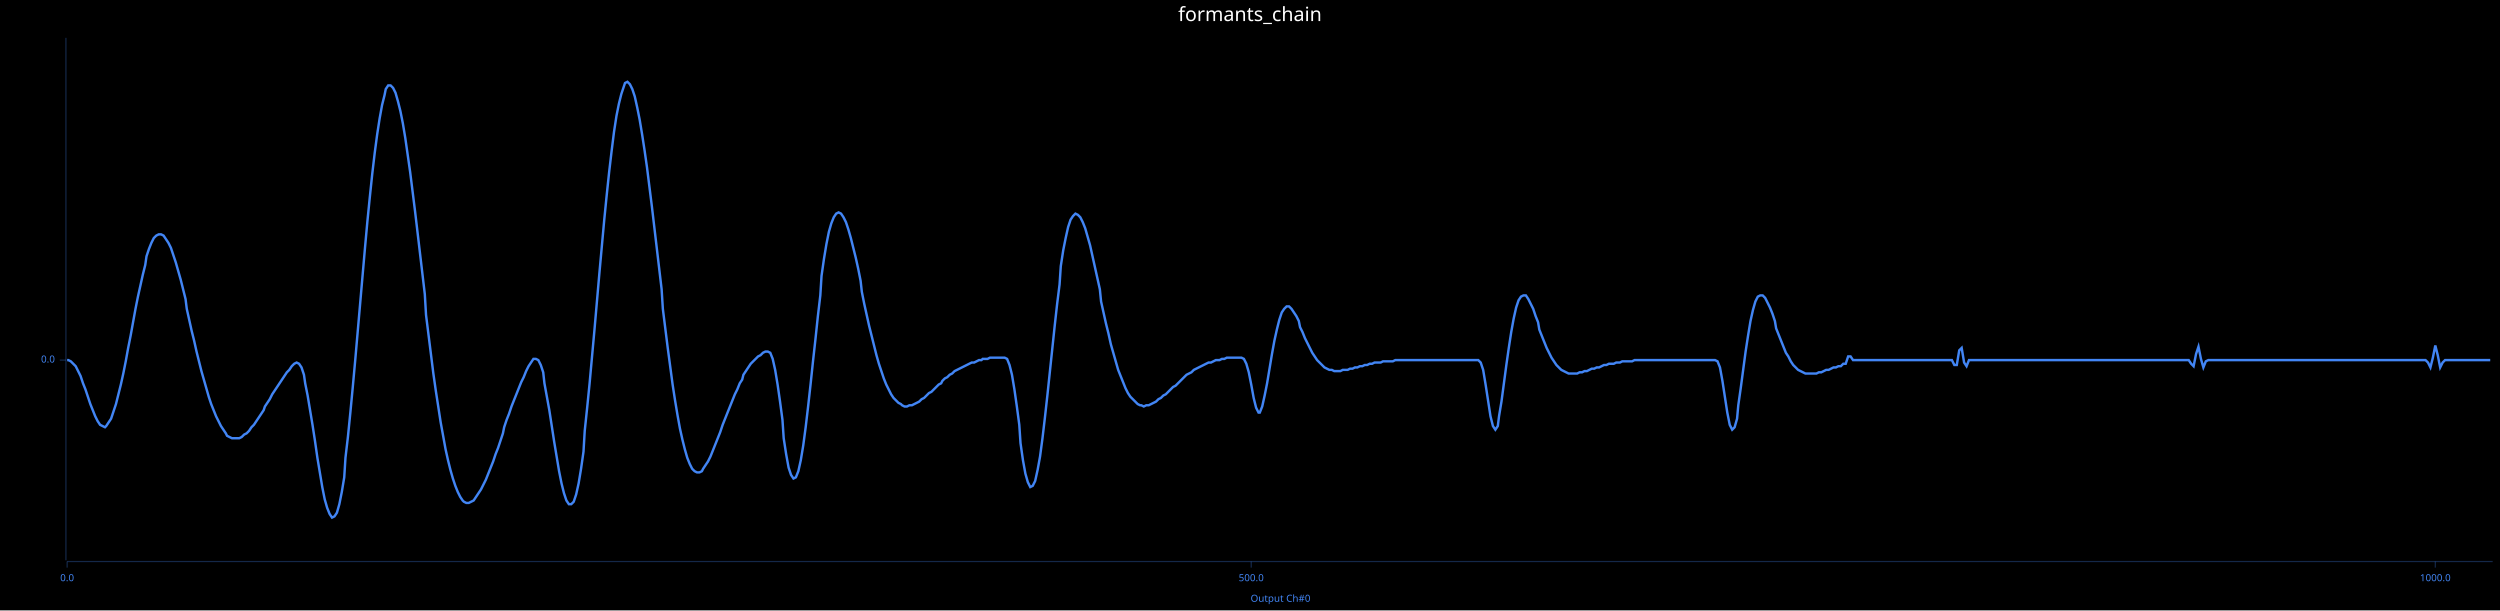
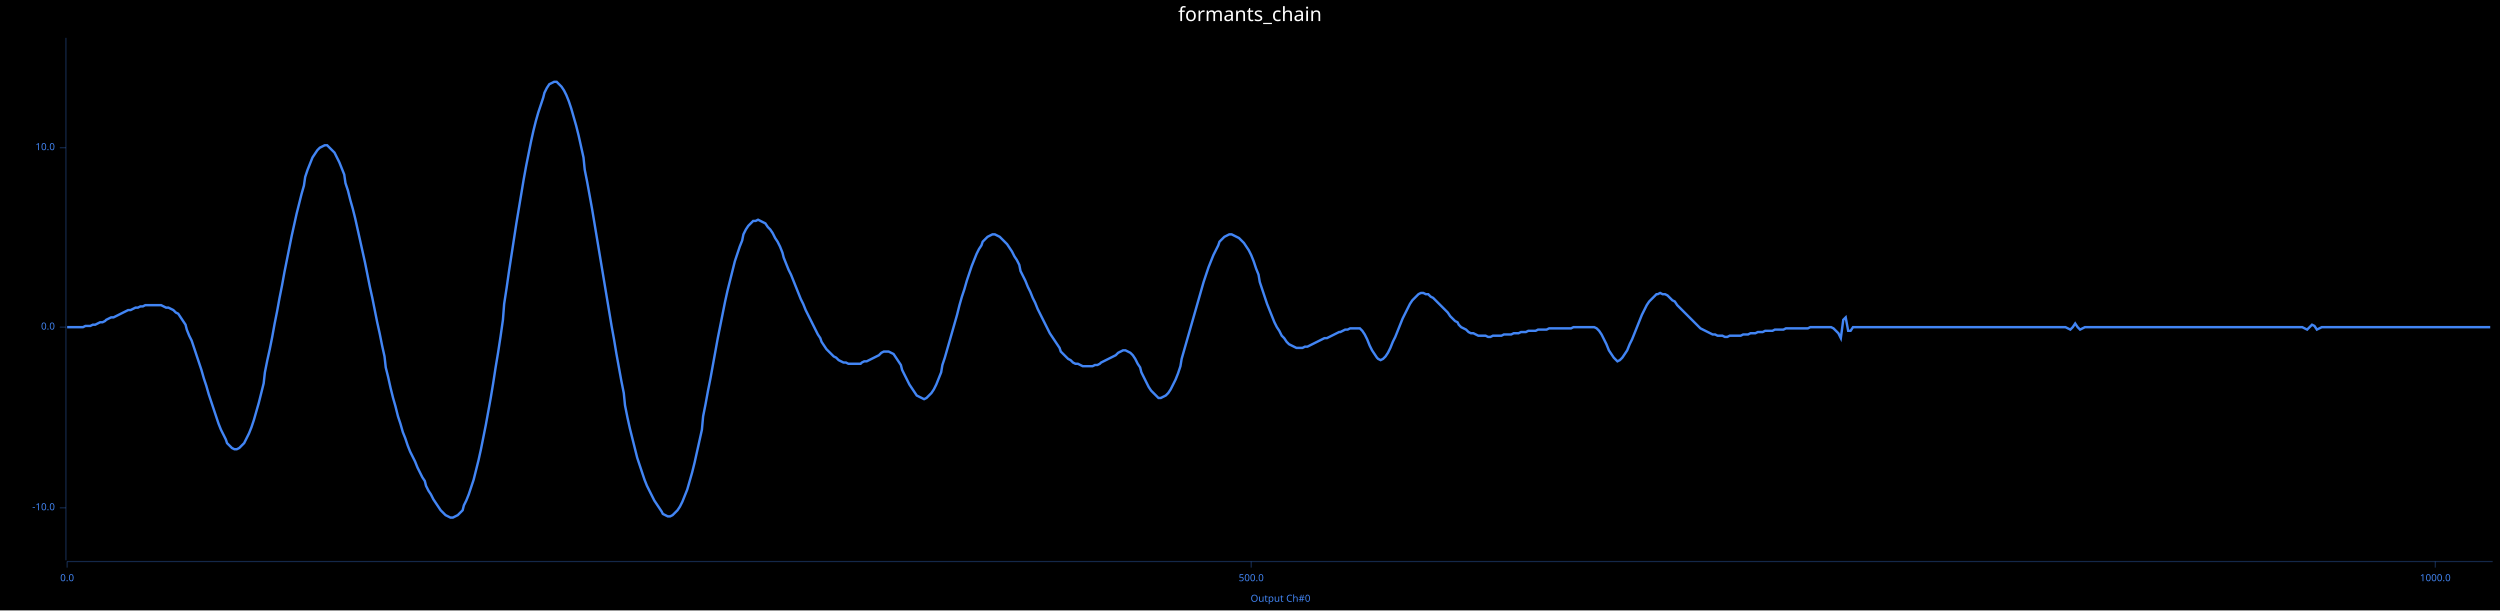
<svg xmlns="http://www.w3.org/2000/svg" width="2048" height="500" viewBox="0 0 2048 500">
  <rect x="0" y="0" width="2048" height="500" opacity="1" fill="#000000" stroke="none" />
  <text x="1024" y="5" dy="0.76em" text-anchor="middle" font-family="sans-serif" font-size="16.129" opacity="1" fill="#FFFFFF">
formants_chain
</text>
  <text x="1049" y="495" dy="-0.5ex" text-anchor="middle" font-family="sans-serif" font-size="8.065" opacity="1" fill="#4285F4">
Output Ch#0
</text>
  <polyline fill="none" opacity="0.3" stroke="#4285F4" stroke-width="1" points="54,31 54,459 " />
-   <text x="45" y="295" dy="0.5ex" text-anchor="end" font-family="sans-serif" font-size="8.065" opacity="1" fill="#4285F4">
+   <text x="45" y="416" dy="0.5ex" text-anchor="end" font-family="sans-serif" font-size="8.065" opacity="1" fill="#4285F4">
+ -10.0
+ </text>
+   <polyline fill="none" opacity="0.3" stroke="#4285F4" stroke-width="1" points="49,416 54,416 " />
+   <text x="45" y="268" dy="0.5ex" text-anchor="end" font-family="sans-serif" font-size="8.065" opacity="1" fill="#4285F4">
0.0
</text>
-   <polyline fill="none" opacity="0.3" stroke="#4285F4" stroke-width="1" points="49,295 54,295 " />
+   <polyline fill="none" opacity="0.3" stroke="#4285F4" stroke-width="1" points="49,268 54,268 " />
+   <text x="45" y="121" dy="0.5ex" text-anchor="end" font-family="sans-serif" font-size="8.065" opacity="1" fill="#4285F4">
+ 10.0
+ </text>
+   <polyline fill="none" opacity="0.3" stroke="#4285F4" stroke-width="1" points="49,121 54,121 " />
  <polyline fill="none" opacity="0.3" stroke="#4285F4" stroke-width="1" points="55,460 2042,460 " />
  <text x="55" y="470" dy="0.76em" text-anchor="middle" font-family="sans-serif" font-size="8.065" opacity="1" fill="#4285F4">
0.0
</text>
  <polyline fill="none" opacity="0.3" stroke="#4285F4" stroke-width="1" points="55,460 55,465 " />
  <text x="1025" y="470" dy="0.76em" text-anchor="middle" font-family="sans-serif" font-size="8.065" opacity="1" fill="#4285F4">
500.0
</text>
  <polyline fill="none" opacity="0.3" stroke="#4285F4" stroke-width="1" points="1025,460 1025,465 " />
  <text x="1995" y="470" dy="0.76em" text-anchor="middle" font-family="sans-serif" font-size="8.065" opacity="1" fill="#4285F4">
1000.0
</text>
  <polyline fill="none" opacity="0.3" stroke="#4285F4" stroke-width="1" points="1995,460 1995,465 " />
-   <polyline fill="none" opacity="1" stroke="#4285F4" stroke-width="2" points="55,295 56,295 58,296 60,298 62,300 64,304 66,308 68,314 70,319 72,325 74,331 76,336 78,341 80,345 82,348 84,349 86,350 87,349 89,346 91,343 93,337 95,331 97,323 99,315 101,306 103,296 105,285 107,275 109,264 111,253 113,243 115,234 117,225 119,217 120,210 122,204 124,199 126,195 128,193 130,192 132,192 134,193 136,196 138,199 140,203 142,209 144,215 146,222 148,229 150,237 152,245 153,253 155,262 157,271 159,279 161,288 163,296 165,304 167,311 169,318 171,325 173,331 175,336 177,341 179,345 181,349 183,352 185,355 186,357 188,358 190,359 192,359 194,359 196,359 198,358 200,356 202,355 204,353 206,350 208,348 210,345 212,342 214,339 216,336 217,333 219,330 221,327 223,323 225,320 227,317 229,314 231,311 233,308 235,305 237,303 239,300 241,298 243,297 245,298 247,301 249,307 250,314 252,324 254,336 256,348 258,361 260,375 262,387 264,399 266,409 268,416 270,421 272,424 274,423 276,420 278,413 280,403 282,391 283,375 285,358 287,338 289,317 291,295 293,272 295,249 297,226 299,203 301,181 303,161 305,142 307,125 309,110 311,97 313,86 315,78 316,73 318,70 320,70 322,72 324,76 326,83 328,91 330,101 332,113 334,127 336,141 338,157 340,173 342,190 344,207 346,224 348,241 349,258 351,274 353,290 355,306 357,320 359,333 361,346 363,357 365,368 367,377 369,385 371,392 373,398 375,403 377,407 379,410 380,411 382,412 384,412 386,411 388,410 390,407 392,404 394,401 396,397 398,393 400,388 402,383 404,378 406,372 408,367 410,361 412,355 413,350 415,344 417,339 419,333 421,328 423,323 425,318 427,313 429,309 431,304 433,300 435,297 437,294 439,294 441,295 443,299 445,305 446,314 448,325 450,336 452,349 454,362 456,374 458,386 460,396 462,404 464,410 466,413 468,413 470,411 472,405 474,396 476,384 478,370 479,353 481,334 483,314 485,292 487,270 489,247 491,224 493,202 495,180 497,160 499,141 501,124 503,108 505,95 507,85 509,77 511,71 512,68 514,67 516,69 518,73 520,79 522,88 524,98 526,110 528,123 530,137 532,153 534,169 536,186 538,203 540,220 542,237 543,253 545,269 547,285 549,300 551,315 553,328 555,340 557,351 559,360 561,368 563,375 565,380 567,384 569,386 571,387 573,387 575,386 576,384 578,381 580,378 582,374 584,369 586,364 588,359 590,354 592,348 594,343 596,338 598,333 600,328 602,323 604,319 606,314 608,311 609,307 611,304 613,301 615,298 617,296 619,294 621,292 623,291 625,289 627,288 629,288 631,289 633,294 635,303 637,315 639,329 641,344 642,359 644,372 646,383 648,389 650,392 652,391 654,386 656,377 658,365 660,350 662,333 664,315 666,296 668,278 670,259 672,242 673,226 675,212 677,200 679,190 681,183 683,178 685,175 687,174 689,175 691,178 693,182 695,188 697,195 699,203 701,211 703,220 705,230 706,239 708,249 710,258 712,267 714,275 716,283 718,291 720,298 722,304 724,310 726,315 728,319 730,323 732,326 734,328 736,330 738,331 739,332 741,333 743,333 745,332 747,332 749,331 751,330 753,329 755,327 757,326 759,324 761,322 763,321 765,319 767,317 769,315 771,314 772,312 774,310 776,309 778,307 780,306 782,304 784,303 786,302 788,301 790,300 792,299 794,298 796,297 798,297 800,296 802,295 804,295 805,294 807,294 809,294 811,293 813,293 815,293 817,293 819,293 821,293 823,293 825,294 827,299 829,307 831,319 833,333 835,348 836,363 838,377 840,388 842,395 844,399 846,398 848,394 850,385 852,374 854,359 856,342 858,324 860,305 862,286 864,267 866,249 868,233 869,218 871,205 873,195 875,186 877,180 879,177 881,175 883,176 885,178 887,182 889,187 891,194 893,201 895,210 897,219 899,228 901,237 902,247 904,256 906,265 908,273 910,282 912,289 914,296 916,303 918,308 920,313 922,318 924,322 926,325 928,327 930,329 932,331 934,332 935,332 937,333 939,332 941,332 943,331 945,330 947,329 949,327 951,326 953,324 955,323 957,321 959,319 961,317 963,316 965,314 967,312 968,311 970,309 972,307 974,306 976,305 978,303 980,302 982,301 984,300 986,299 988,298 990,297 992,297 994,296 996,295 998,295 999,295 1001,294 1003,294 1005,293 1007,293 1009,293 1011,293 1013,293 1015,293 1017,293 1019,294 1021,298 1023,305 1025,315 1027,326 1029,334 1031,338 1032,338 1034,333 1036,324 1038,314 1040,302 1042,290 1044,279 1046,270 1048,262 1050,256 1052,253 1054,251 1056,251 1058,253 1060,256 1062,259 1064,263 1065,268 1067,272 1069,277 1071,281 1073,285 1075,289 1077,292 1079,295 1081,297 1083,299 1085,301 1087,302 1089,303 1091,303 1093,304 1095,304 1097,304 1098,304 1100,303 1102,303 1104,303 1106,302 1108,302 1110,301 1112,301 1114,300 1116,300 1118,299 1120,299 1122,298 1124,298 1126,297 1128,297 1129,297 1131,297 1133,296 1135,296 1137,296 1139,296 1141,296 1143,295 1145,295 1147,295 1149,295 1151,295 1153,295 1155,295 1157,295 1159,295 1161,295 1162,295 1164,295 1166,295 1168,295 1170,295 1172,295 1174,295 1176,295 1178,295 1180,295 1182,295 1184,295 1186,295 1188,295 1190,295 1192,295 1194,295 1195,295 1197,295 1199,295 1201,295 1203,295 1205,295 1207,295 1209,295 1211,295 1213,297 1215,303 1217,315 1219,328 1221,341 1223,349 1225,352 1227,349 1228,341 1230,329 1232,314 1234,299 1236,285 1238,272 1240,261 1242,252 1244,246 1246,243 1248,242 1250,242 1252,245 1254,249 1256,253 1258,259 1260,264 1261,270 1263,275 1265,280 1267,285 1269,289 1271,293 1273,296 1275,299 1277,301 1279,303 1281,304 1283,305 1285,306 1287,306 1289,306 1291,306 1292,306 1294,305 1296,305 1298,304 1300,304 1302,303 1304,302 1306,302 1308,301 1310,301 1312,300 1314,299 1316,299 1318,298 1320,298 1322,298 1324,297 1325,297 1327,297 1329,296 1331,296 1333,296 1335,296 1337,296 1339,295 1341,295 1343,295 1345,295 1347,295 1349,295 1351,295 1353,295 1355,295 1357,295 1358,295 1360,295 1362,295 1364,295 1366,295 1368,295 1370,295 1372,295 1374,295 1376,295 1378,295 1380,295 1382,295 1384,295 1386,295 1388,295 1390,295 1391,295 1393,295 1395,295 1397,295 1399,295 1401,295 1403,295 1405,295 1407,296 1409,301 1411,312 1413,325 1415,338 1417,348 1419,352 1421,350 1423,343 1424,332 1426,318 1428,303 1430,288 1432,275 1434,263 1436,254 1438,247 1440,243 1442,242 1444,242 1446,244 1448,248 1450,252 1452,257 1454,263 1455,269 1457,274 1459,279 1461,284 1463,289 1465,292 1467,296 1469,299 1471,301 1473,303 1475,304 1477,305 1479,306 1481,306 1483,306 1485,306 1487,306 1488,306 1490,305 1492,305 1494,304 1496,303 1498,303 1500,302 1502,301 1504,301 1506,300 1508,300 1510,298 1512,298 1514,292 1516,292 1518,295 1520,295 1521,295 1523,295 1525,295 1527,295 1529,295 1531,295 1533,295 1535,295 1537,295 1539,295 1541,295 1543,295 1545,295 1547,295 1549,295 1551,295 1553,295 1554,295 1556,295 1558,295 1560,295 1562,295 1564,295 1566,295 1568,295 1570,295 1572,295 1574,295 1576,295 1578,295 1580,295 1582,295 1584,295 1586,295 1587,295 1589,295 1591,295 1593,295 1595,295 1597,295 1599,295 1601,299 1603,299 1605,287 1607,285 1609,297 1611,300 1613,295 1615,295 1617,295 1618,295 1620,295 1622,295 1624,295 1626,295 1628,295 1630,295 1632,295 1634,295 1636,295 1638,295 1640,295 1642,295 1644,295 1646,295 1648,295 1650,295 1651,295 1653,295 1655,295 1657,295 1659,295 1661,295 1663,295 1665,295 1667,295 1669,295 1671,295 1673,295 1675,295 1677,295 1679,295 1681,295 1683,295 1684,295 1686,295 1688,295 1690,295 1692,295 1694,295 1696,295 1698,295 1700,295 1702,295 1704,295 1706,295 1708,295 1710,295 1712,295 1714,295 1716,295 1717,295 1719,295 1721,295 1723,295 1725,295 1727,295 1729,295 1731,295 1733,295 1735,295 1737,295 1739,295 1741,295 1743,295 1745,295 1747,295 1748,295 1750,295 1752,295 1754,295 1756,295 1758,295 1760,295 1762,295 1764,295 1766,295 1768,295 1770,295 1772,295 1774,295 1776,295 1778,295 1780,295 1781,295 1783,295 1785,295 1787,295 1789,295 1791,295 1793,295 1795,298 1797,300 1799,290 1801,284 1803,294 1805,301 1807,296 1809,295 1811,295 1813,295 1814,295 1816,295 1818,295 1820,295 1822,295 1824,295 1826,295 1828,295 1830,295 1832,295 1834,295 1836,295 1838,295 1840,295 1842,295 1844,295 1846,295 1847,295 1849,295 1851,295 1853,295 1855,295 1857,295 1859,295 1861,295 1863,295 1865,295 1867,295 1869,295 1871,295 1873,295 1875,295 1877,295 1879,295 1880,295 1882,295 1884,295 1886,295 1888,295 1890,295 1892,295 1894,295 1896,295 1898,295 1900,295 1902,295 1904,295 1906,295 1908,295 1910,295 1911,295 1913,295 1915,295 1917,295 1919,295 1921,295 1923,295 1925,295 1927,295 1929,295 1931,295 1933,295 1935,295 1937,295 1939,295 1941,295 1943,295 1944,295 1946,295 1948,295 1950,295 1952,295 1954,295 1956,295 1958,295 1960,295 1962,295 1964,295 1966,295 1968,295 1970,295 1972,295 1974,295 1976,295 1977,295 1979,295 1981,295 1983,295 1985,295 1987,295 1989,297 1991,301 1993,293 1995,283 1997,291 1999,301 2001,297 2003,295 2005,295 2007,295 2009,295 2010,295 2012,295 2014,295 2016,295 2018,295 2020,295 2022,295 2024,295 2026,295 2028,295 2030,295 2032,295 2034,295 2036,295 2038,295 2040,295 " />
+   <polyline fill="none" opacity="1" stroke="#4285F4" stroke-width="2" points="55,268 56,268 58,268 60,268 62,268 64,268 66,268 68,268 70,267 72,267 74,267 76,266 78,266 80,265 82,264 84,264 86,263 87,262 89,261 91,260 93,260 95,259 97,258 99,257 101,256 103,255 105,254 107,254 109,253 111,252 113,252 115,251 117,251 119,250 120,250 122,250 124,250 126,250 128,250 130,250 132,250 134,251 136,252 138,252 140,253 142,254 144,256 146,257 148,260 150,263 152,266 153,270 155,275 157,279 159,285 161,291 163,297 165,303 167,310 169,316 171,323 173,329 175,335 177,341 179,347 181,352 183,356 185,360 186,363 188,365 190,367 192,368 194,368 196,367 198,365 200,363 202,359 204,355 206,350 208,344 210,337 212,330 214,322 216,314 217,305 219,295 221,286 223,276 225,265 227,255 229,244 231,234 233,223 235,213 237,203 239,193 241,184 243,175 245,167 247,159 249,152 250,145 252,139 254,134 256,129 258,126 260,123 262,121 264,120 266,119 268,119 270,121 272,123 274,125 276,129 278,133 280,138 282,143 283,150 285,156 287,164 289,171 291,179 293,188 295,197 297,206 299,215 301,225 303,235 305,244 307,254 309,264 311,273 313,283 315,292 316,301 318,309 320,318 322,326 324,333 326,341 328,347 330,354 332,359 334,365 336,370 338,374 340,378 342,383 344,387 346,391 348,394 349,398 351,402 353,405 355,409 357,412 359,415 361,418 363,420 365,422 367,423 369,424 371,424 373,423 375,422 377,420 379,418 380,414 382,410 384,405 386,399 388,393 390,385 392,377 394,368 396,358 398,348 400,337 402,326 404,314 406,301 408,289 410,276 412,262 413,249 415,236 417,222 419,209 421,196 423,183 425,171 427,159 429,147 431,136 433,126 435,116 437,107 439,99 441,92 443,86 445,80 446,76 448,72 450,69 452,68 454,67 456,67 458,69 460,71 462,74 464,78 466,83 468,89 470,96 472,103 474,111 476,120 478,129 479,139 481,149 483,160 485,171 487,183 489,195 491,207 493,219 495,231 497,243 499,255 501,267 503,278 505,290 507,301 509,312 511,322 512,332 514,342 516,351 518,359 520,367 522,375 524,381 526,387 528,393 530,398 532,402 534,406 536,410 538,413 540,416 542,419 543,421 545,422 547,423 549,423 551,422 553,420 555,418 557,415 559,411 561,406 563,401 565,394 567,387 569,379 571,370 573,361 575,352 576,341 578,331 580,320 582,310 584,299 586,288 588,277 590,267 592,257 594,247 596,238 598,230 600,222 602,214 604,208 606,202 608,197 609,192 611,188 613,185 615,183 617,181 619,181 621,180 623,181 625,182 627,183 629,186 631,188 633,191 635,195 637,198 639,202 641,207 642,211 644,216 646,221 648,225 650,230 652,235 654,240 656,245 658,249 660,254 662,258 664,262 666,266 668,270 670,274 672,277 673,280 675,283 677,286 679,288 681,290 683,292 685,293 687,295 689,296 691,297 693,297 695,298 697,298 699,298 701,298 703,298 705,298 706,297 708,296 710,296 712,295 714,294 716,293 718,292 720,291 722,289 724,288 726,288 728,288 730,289 732,290 734,293 736,296 738,299 739,303 741,307 743,311 745,315 747,318 749,321 751,324 753,325 755,326 757,327 759,326 761,324 763,322 765,319 767,315 769,310 771,305 772,299 774,293 776,286 778,279 780,272 782,265 784,258 786,250 788,243 790,237 792,230 794,224 796,218 798,213 800,208 802,204 804,201 805,198 807,196 809,194 811,193 813,192 815,192 817,193 819,194 821,196 823,198 825,200 827,203 829,206 831,210 833,213 835,217 836,222 838,226 840,230 842,235 844,239 846,244 848,248 850,253 852,257 854,261 856,265 858,269 860,273 862,276 864,279 866,282 868,285 869,288 871,290 873,292 875,294 877,295 879,297 881,298 883,298 885,299 887,300 889,300 891,300 893,300 895,300 897,299 899,299 901,298 902,297 904,296 906,295 908,294 910,293 912,292 914,291 916,289 918,288 920,287 922,287 924,288 926,289 928,291 930,294 932,298 934,301 935,305 937,309 939,313 941,317 943,320 945,322 947,324 949,326 951,326 953,325 955,324 957,322 959,319 961,315 963,311 965,306 967,300 968,294 970,287 972,280 974,273 976,266 978,259 980,252 982,245 984,238 986,231 988,225 990,219 992,214 994,209 996,205 998,201 999,198 1001,196 1003,194 1005,193 1007,192 1009,192 1011,193 1013,194 1015,195 1017,197 1019,199 1021,202 1023,205 1025,209 1027,214 1029,220 1031,225 1032,231 1034,237 1036,243 1038,249 1040,254 1042,259 1044,264 1046,268 1048,271 1050,275 1052,277 1054,280 1056,282 1058,283 1060,284 1062,285 1064,285 1065,285 1067,285 1069,284 1071,284 1073,283 1075,282 1077,281 1079,280 1081,279 1083,278 1085,277 1087,277 1089,276 1091,275 1093,274 1095,273 1097,272 1098,272 1100,271 1102,270 1104,270 1106,269 1108,269 1110,269 1112,269 1114,269 1116,271 1118,274 1120,278 1122,283 1124,287 1126,290 1128,293 1129,294 1131,295 1133,294 1135,292 1137,289 1139,285 1141,280 1143,276 1145,271 1147,266 1149,261 1151,257 1153,253 1155,249 1157,246 1159,244 1161,242 1162,241 1164,240 1166,240 1168,241 1170,241 1172,243 1174,244 1176,246 1178,248 1180,250 1182,252 1184,254 1186,256 1188,259 1190,261 1192,263 1194,264 1195,266 1197,268 1199,269 1201,270 1203,272 1205,273 1207,273 1209,274 1211,275 1213,275 1215,275 1217,275 1219,276 1221,276 1223,275 1225,275 1227,275 1228,275 1230,275 1232,274 1234,274 1236,274 1238,274 1240,273 1242,273 1244,273 1246,272 1248,272 1250,272 1252,271 1254,271 1256,271 1258,271 1260,270 1261,270 1263,270 1265,270 1267,270 1269,269 1271,269 1273,269 1275,269 1277,269 1279,269 1281,269 1283,269 1285,269 1287,269 1289,268 1291,268 1292,268 1294,268 1296,268 1298,268 1300,268 1302,268 1304,268 1306,268 1308,269 1310,271 1312,274 1314,278 1316,282 1318,287 1320,290 1322,293 1324,295 1325,296 1327,295 1329,293 1331,290 1333,287 1335,282 1337,278 1339,273 1341,268 1343,263 1345,258 1347,254 1349,250 1351,247 1353,245 1355,243 1357,241 1358,241 1360,240 1362,241 1364,241 1366,242 1368,244 1370,246 1372,247 1374,250 1376,252 1378,254 1380,256 1382,258 1384,260 1386,262 1388,264 1390,266 1391,267 1393,269 1395,270 1397,271 1399,272 1401,273 1403,274 1405,274 1407,275 1409,275 1411,275 1413,276 1415,276 1417,275 1419,275 1421,275 1423,275 1424,275 1426,275 1428,274 1430,274 1432,274 1434,273 1436,273 1438,273 1440,272 1442,272 1444,272 1446,271 1448,271 1450,271 1452,271 1454,270 1455,270 1457,270 1459,270 1461,270 1463,269 1465,269 1467,269 1469,269 1471,269 1473,269 1475,269 1477,269 1479,269 1481,269 1483,268 1485,268 1487,268 1488,268 1490,268 1492,268 1494,268 1496,268 1498,268 1500,268 1502,269 1504,271 1506,273 1508,277 1510,262 1512,260 1514,271 1516,271 1518,268 1520,268 1521,268 1523,268 1525,268 1527,268 1529,268 1531,268 1533,268 1535,268 1537,268 1539,268 1541,268 1543,268 1545,268 1547,268 1549,268 1551,268 1553,268 1554,268 1556,268 1558,268 1560,268 1562,268 1564,268 1566,268 1568,268 1570,268 1572,268 1574,268 1576,268 1578,268 1580,268 1582,268 1584,268 1586,268 1587,268 1589,268 1591,268 1593,268 1595,268 1597,268 1599,268 1601,268 1603,268 1605,268 1607,268 1609,268 1611,268 1613,268 1615,268 1617,268 1618,268 1620,268 1622,268 1624,268 1626,268 1628,268 1630,268 1632,268 1634,268 1636,268 1638,268 1640,268 1642,268 1644,268 1646,268 1648,268 1650,268 1651,268 1653,268 1655,268 1657,268 1659,268 1661,268 1663,268 1665,268 1667,268 1669,268 1671,268 1673,268 1675,268 1677,268 1679,268 1681,268 1683,268 1684,268 1686,268 1688,268 1690,268 1692,268 1694,269 1696,270 1698,268 1700,265 1702,268 1704,270 1706,269 1708,268 1710,268 1712,268 1714,268 1716,268 1717,268 1719,268 1721,268 1723,268 1725,268 1727,268 1729,268 1731,268 1733,268 1735,268 1737,268 1739,268 1741,268 1743,268 1745,268 1747,268 1748,268 1750,268 1752,268 1754,268 1756,268 1758,268 1760,268 1762,268 1764,268 1766,268 1768,268 1770,268 1772,268 1774,268 1776,268 1778,268 1780,268 1781,268 1783,268 1785,268 1787,268 1789,268 1791,268 1793,268 1795,268 1797,268 1799,268 1801,268 1803,268 1805,268 1807,268 1809,268 1811,268 1813,268 1814,268 1816,268 1818,268 1820,268 1822,268 1824,268 1826,268 1828,268 1830,268 1832,268 1834,268 1836,268 1838,268 1840,268 1842,268 1844,268 1846,268 1847,268 1849,268 1851,268 1853,268 1855,268 1857,268 1859,268 1861,268 1863,268 1865,268 1867,268 1869,268 1871,268 1873,268 1875,268 1877,268 1879,268 1880,268 1882,268 1884,268 1886,268 1888,269 1890,270 1892,268 1894,266 1896,267 1898,270 1900,269 1902,268 1904,268 1906,268 1908,268 1910,268 1911,268 1913,268 1915,268 1917,268 1919,268 1921,268 1923,268 1925,268 1927,268 1929,268 1931,268 1933,268 1935,268 1937,268 1939,268 1941,268 1943,268 1944,268 1946,268 1948,268 1950,268 1952,268 1954,268 1956,268 1958,268 1960,268 1962,268 1964,268 1966,268 1968,268 1970,268 1972,268 1974,268 1976,268 1977,268 1979,268 1981,268 1983,268 1985,268 1987,268 1989,268 1991,268 1993,268 1995,268 1997,268 1999,268 2001,268 2003,268 2005,268 2007,268 2009,268 2010,268 2012,268 2014,268 2016,268 2018,268 2020,268 2022,268 2024,268 2026,268 2028,268 2030,268 2032,268 2034,268 2036,268 2038,268 2040,268 " />
</svg>
